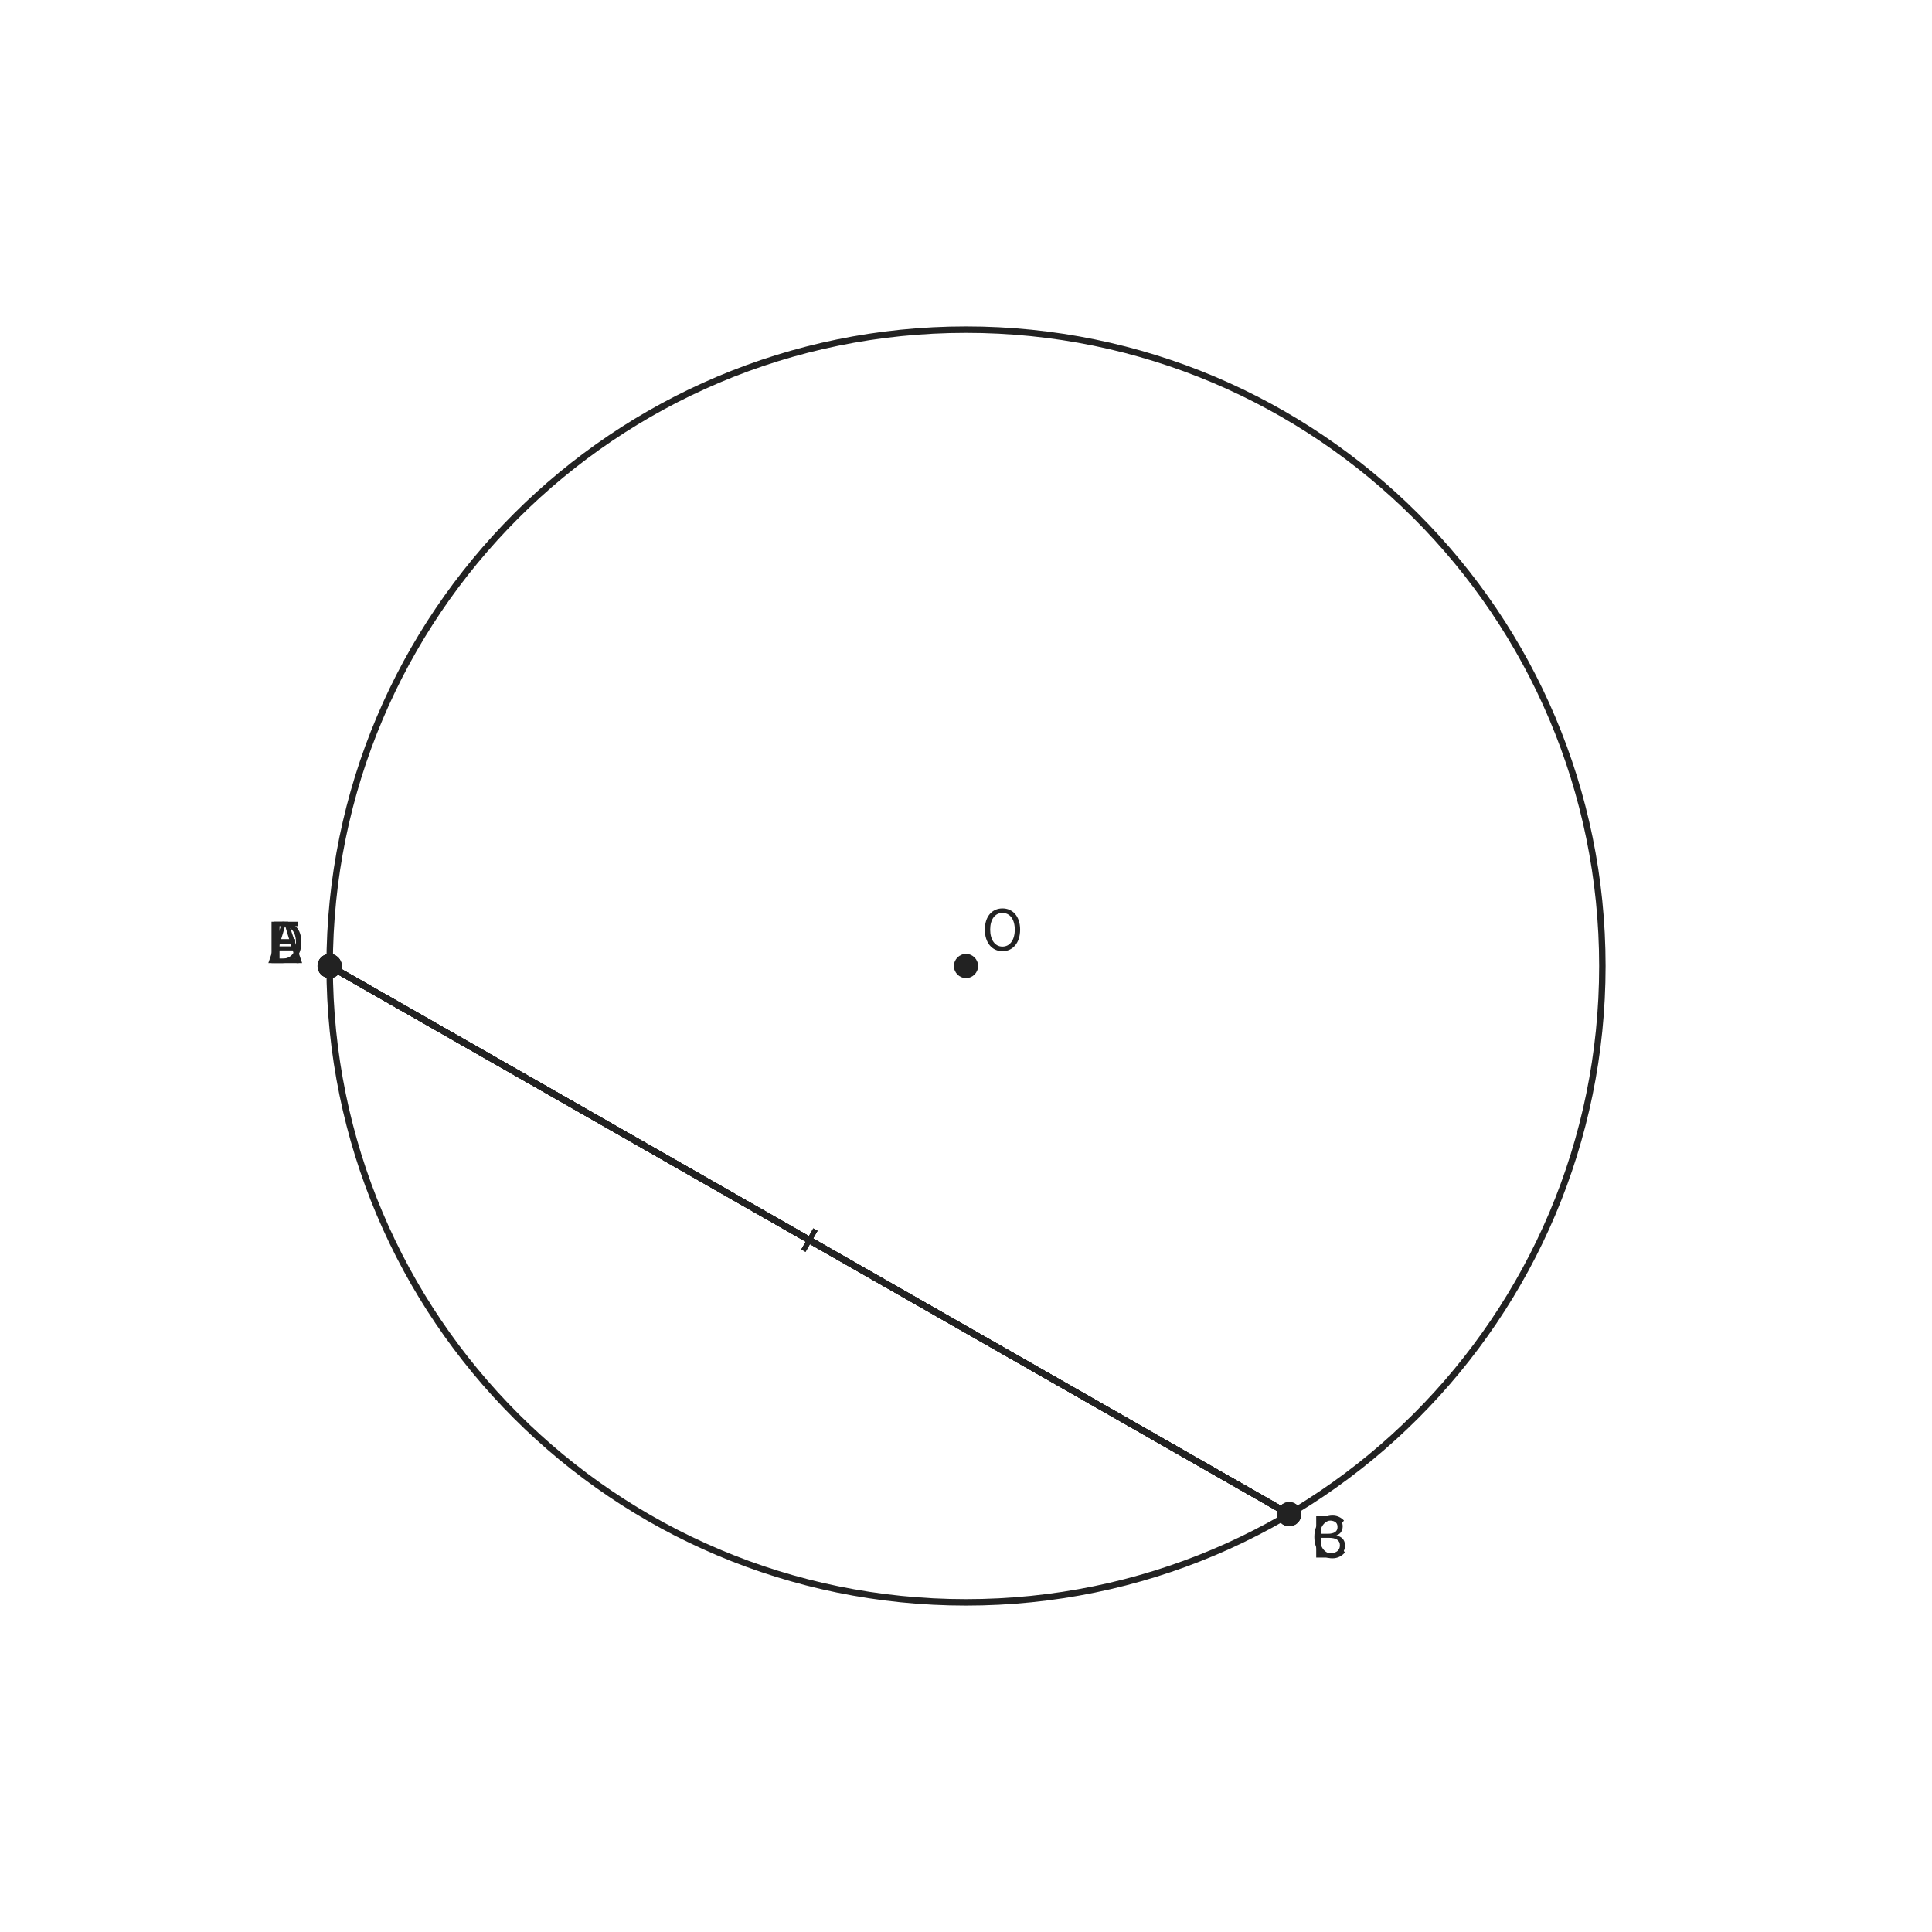
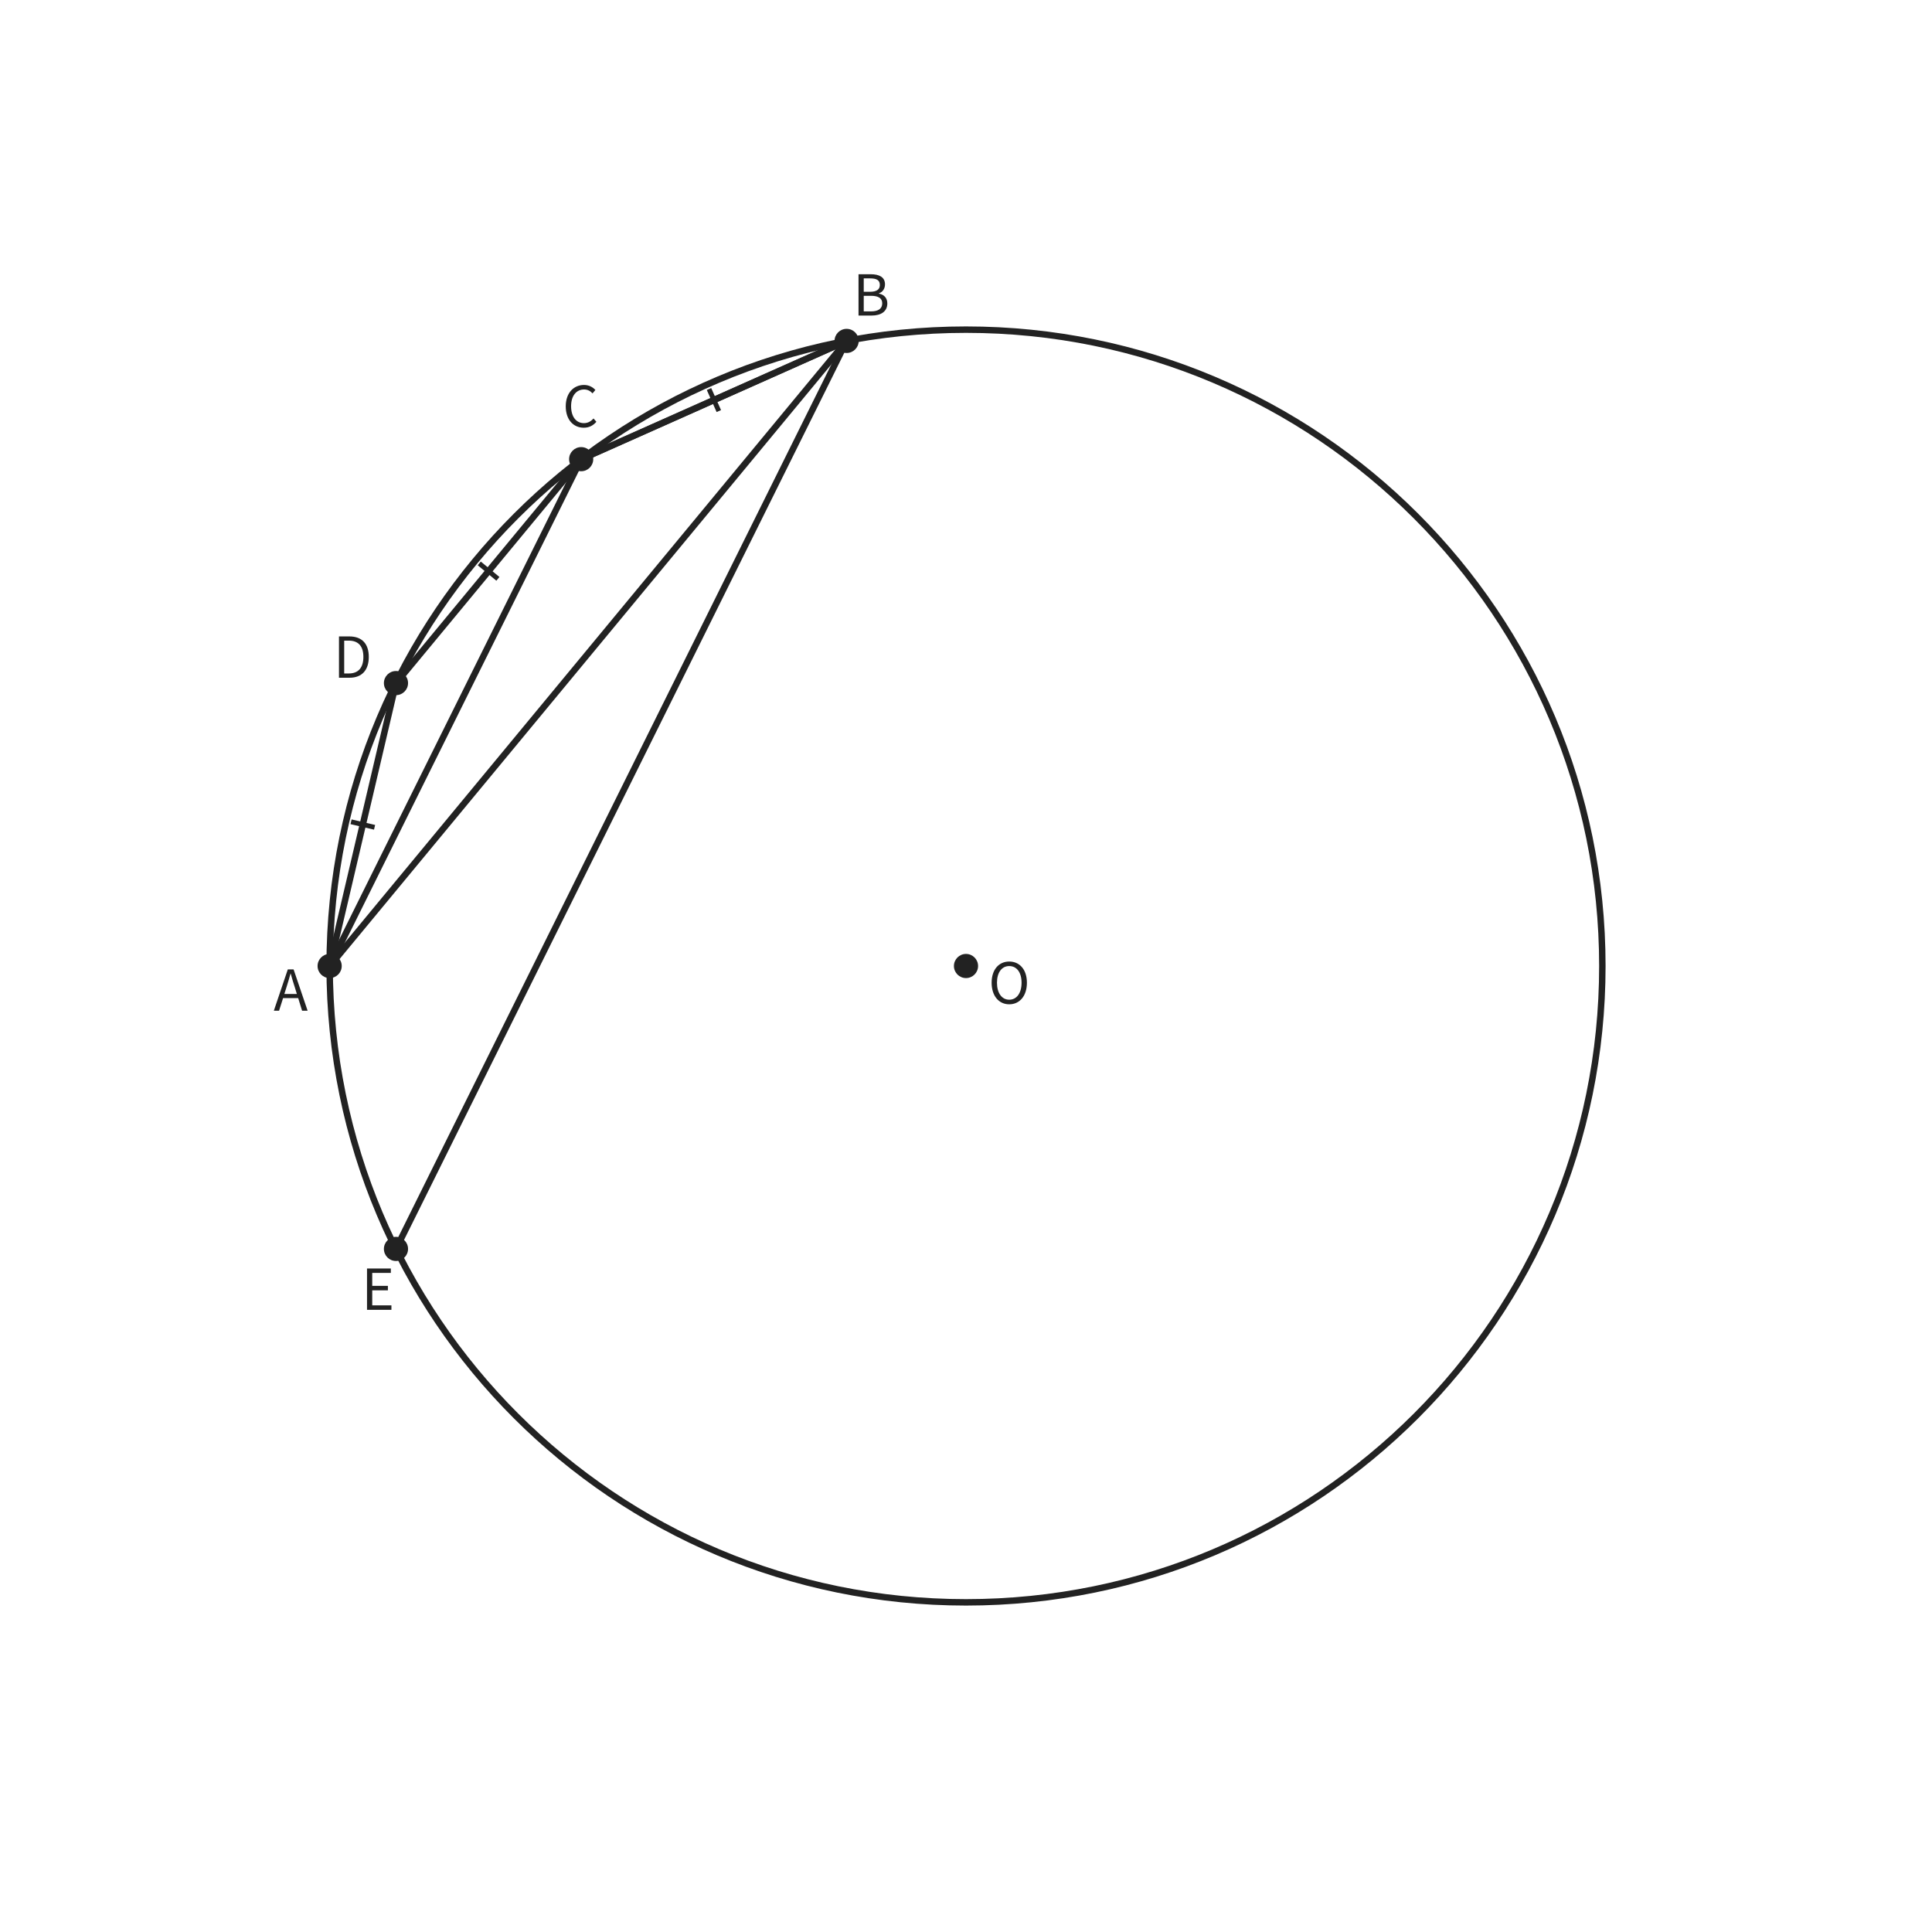
- <svg xmlns="http://www.w3.org/2000/svg" viewBox="0 0 480 480" width="480" height="480" data-t2g-scale="39.5256916959122" data-t2g-offset-x="40.0" data-t2g-offset-y="40.00000001506794" data-t2g-bbox-minx="-5.0600000008539325" data-t2g-bbox-miny="-5.060000000091493" data-t2g-canvas-size="480" font-family="PingFang SC, Source Han Sans SC, Noto Sans CJK SC, sans-serif" font-size="14.0">
+ <svg xmlns="http://www.w3.org/2000/svg" viewBox="0 0 480 480" width="480" height="480" data-t2g-scale="39.52569169960474" data-t2g-offset-x="39.99999999999997" data-t2g-offset-y="39.99999999999997" data-t2g-bbox-minx="-5.0600000000000005" data-t2g-bbox-miny="-5.0600000000000005" data-t2g-canvas-size="480" font-family="PingFang SC, Source Han Sans SC, Noto Sans CJK SC, sans-serif" font-size="14.0">
  <rect width="100%" height="100%" fill="white" />
  <circle data-id="circ" class="t2g-obj t2g-circle" cx="240.00" cy="240.00" r="158.10" fill="none" stroke="#222" stroke-width="1.6" />
-   <line data-id="AB" class="t2g-obj t2g-seg" x1="81.90" y1="240.00" x2="320.30" y2="376.19" stroke="#222" stroke-width="1.6" />
-   <line data-id="AC" class="t2g-obj t2g-seg" x1="81.90" y1="240.00" x2="320.30" y2="376.19" stroke="#222" stroke-width="1.6" />
-   <line data-id="CD" class="t2g-obj t2g-seg" x1="320.30" y1="376.19" x2="81.90" y2="240.00" stroke="#222" stroke-width="1.6" />
-   <line data-id="DB" class="t2g-obj t2g-seg" x1="81.90" y1="240.00" x2="320.30" y2="376.19" stroke="#222" stroke-width="1.6" />
-   <line data-id="BC" class="t2g-obj t2g-seg" x1="320.30" y1="376.19" x2="320.30" y2="376.19" stroke="#222" stroke-width="1.6" />
-   <line data-id="BE" class="t2g-obj t2g-seg" x1="320.30" y1="376.19" x2="81.90" y2="240.00" stroke="#222" stroke-width="1.6" />
+   <line data-id="AB" class="t2g-obj t2g-seg" x1="81.90" y1="240.00" x2="210.34" y2="84.70" stroke="#222" stroke-width="1.6" />
+   <line data-id="AC" class="t2g-obj t2g-seg" x1="81.90" y1="240.00" x2="144.39" y2="114.08" stroke="#222" stroke-width="1.6" />
+   <line data-id="BC" class="t2g-obj t2g-seg" x1="210.34" y1="84.70" x2="144.39" y2="114.08" stroke="#222" stroke-width="1.6" />
+   <line data-id="BE" class="t2g-obj t2g-seg" x1="210.34" y1="84.70" x2="98.38" y2="310.29" stroke="#222" stroke-width="1.6" />
+   <line data-id="AD" class="t2g-obj t2g-seg" x1="81.90" y1="240.00" x2="98.38" y2="169.71" stroke="#222" stroke-width="1.6" />
+   <line data-id="DC" class="t2g-obj t2g-seg" x1="98.38" y1="169.71" x2="144.39" y2="114.08" stroke="#222" stroke-width="1.6" />
+   <line data-id="CB" class="t2g-obj t2g-seg" x1="144.39" y1="114.08" x2="210.34" y2="84.70" stroke="#222" stroke-width="1.6" />
  <circle data-id="O" class="t2g-obj t2g-point" cx="240.00" cy="240.00" r="3.0" fill="#222" />
-   <text x="249.06" y="236.13" text-anchor="middle" fill="#222">O</text>
+   <text x="250.75" y="249.33" text-anchor="middle" fill="#222">O</text>
  <circle data-id="A" class="t2g-obj t2g-point" cx="81.90" cy="240.00" r="3.0" fill="#222" />
-   <text x="70.87" y="239.27" text-anchor="middle" fill="#222">A</text>
-   <circle data-id="B" class="t2g-obj t2g-point" cx="320.30" cy="376.19" r="3.0" fill="#222" />
-   <text x="330.20" y="386.97" text-anchor="middle" fill="#222">B</text>
-   <circle data-id="C" class="t2g-obj t2g-point" cx="320.30" cy="376.19" r="3.0" fill="#222" />
-   <text x="330.20" y="386.97" text-anchor="middle" fill="#222">C</text>
-   <circle data-id="D" class="t2g-obj t2g-point" cx="81.90" cy="240.00" r="3.0" fill="#222" />
-   <text x="70.87" y="239.27" text-anchor="middle" fill="#222">D</text>
-   <circle data-id="E" class="t2g-obj t2g-point" cx="81.90" cy="240.00" r="3.0" fill="#222" />
-   <text x="70.87" y="239.27" text-anchor="middle" fill="#222">E</text>
-   <line x1="202.59" y1="305.49" x2="199.61" y2="310.70" stroke="#222" stroke-width="1.2" />
-   <line x1="199.61" y1="310.70" x2="202.59" y2="305.49" stroke="#222" stroke-width="1.2" />
-   <line x1="202.59" y1="305.49" x2="199.61" y2="310.70" stroke="#222" stroke-width="1.2" />
+   <text x="72.23" y="251.11" text-anchor="middle" fill="#222">A</text>
+   <circle data-id="B" class="t2g-obj t2g-point" cx="210.34" cy="84.70" r="3.0" fill="#222" />
+   <text x="216.49" y="78.40" text-anchor="middle" fill="#222">B</text>
+   <circle data-id="C" class="t2g-obj t2g-point" cx="144.39" cy="114.08" r="3.0" fill="#222" />
+   <text x="144.21" y="106.08" text-anchor="middle" fill="#222">C</text>
+   <circle data-id="D" class="t2g-obj t2g-point" cx="98.38" cy="169.71" r="3.0" fill="#222" />
+   <text x="87.63" y="168.38" text-anchor="middle" fill="#222">D</text>
+   <circle data-id="E" class="t2g-obj t2g-point" cx="98.38" cy="310.29" r="3.0" fill="#222" />
+   <text x="93.90" y="325.42" text-anchor="middle" fill="#222">E</text>
+   <line x1="87.22" y1="204.17" x2="93.06" y2="205.54" stroke="#222" stroke-width="1.2" />
+   <line x1="119.07" y1="139.98" x2="123.70" y2="143.81" stroke="#222" stroke-width="1.2" />
+   <line x1="176.15" y1="96.65" x2="178.59" y2="102.13" stroke="#222" stroke-width="1.2" />
</svg>
